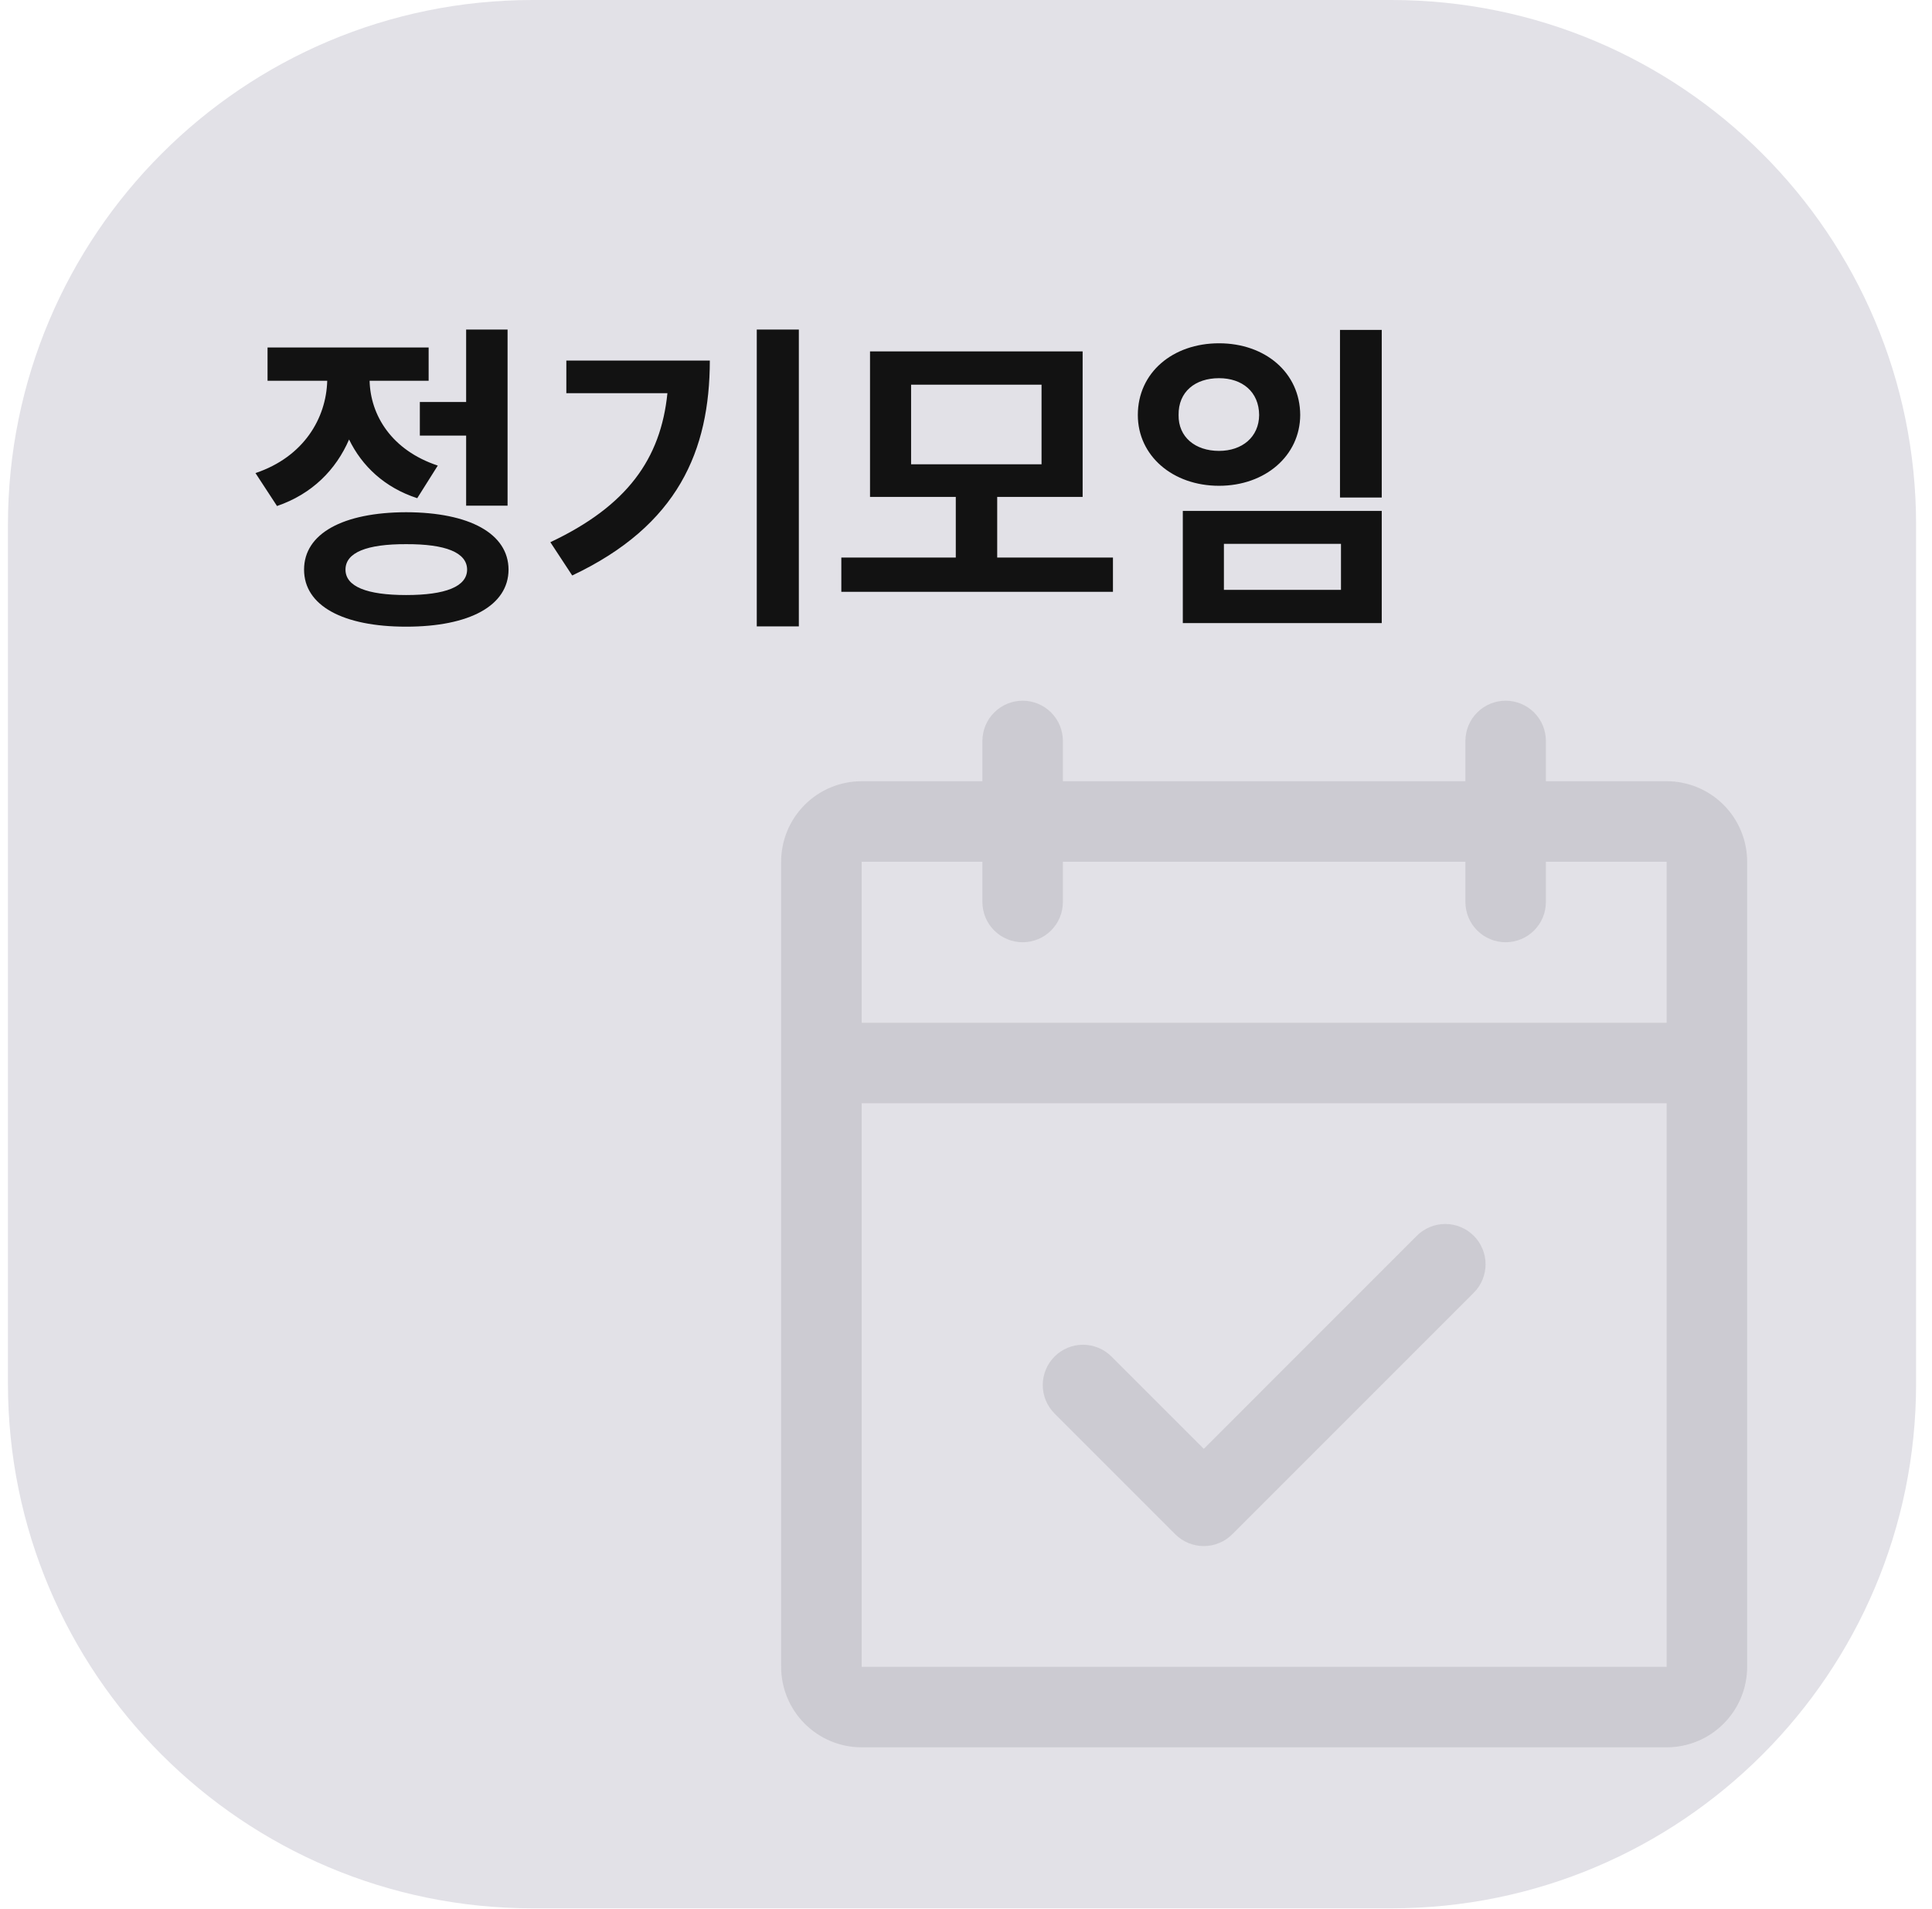
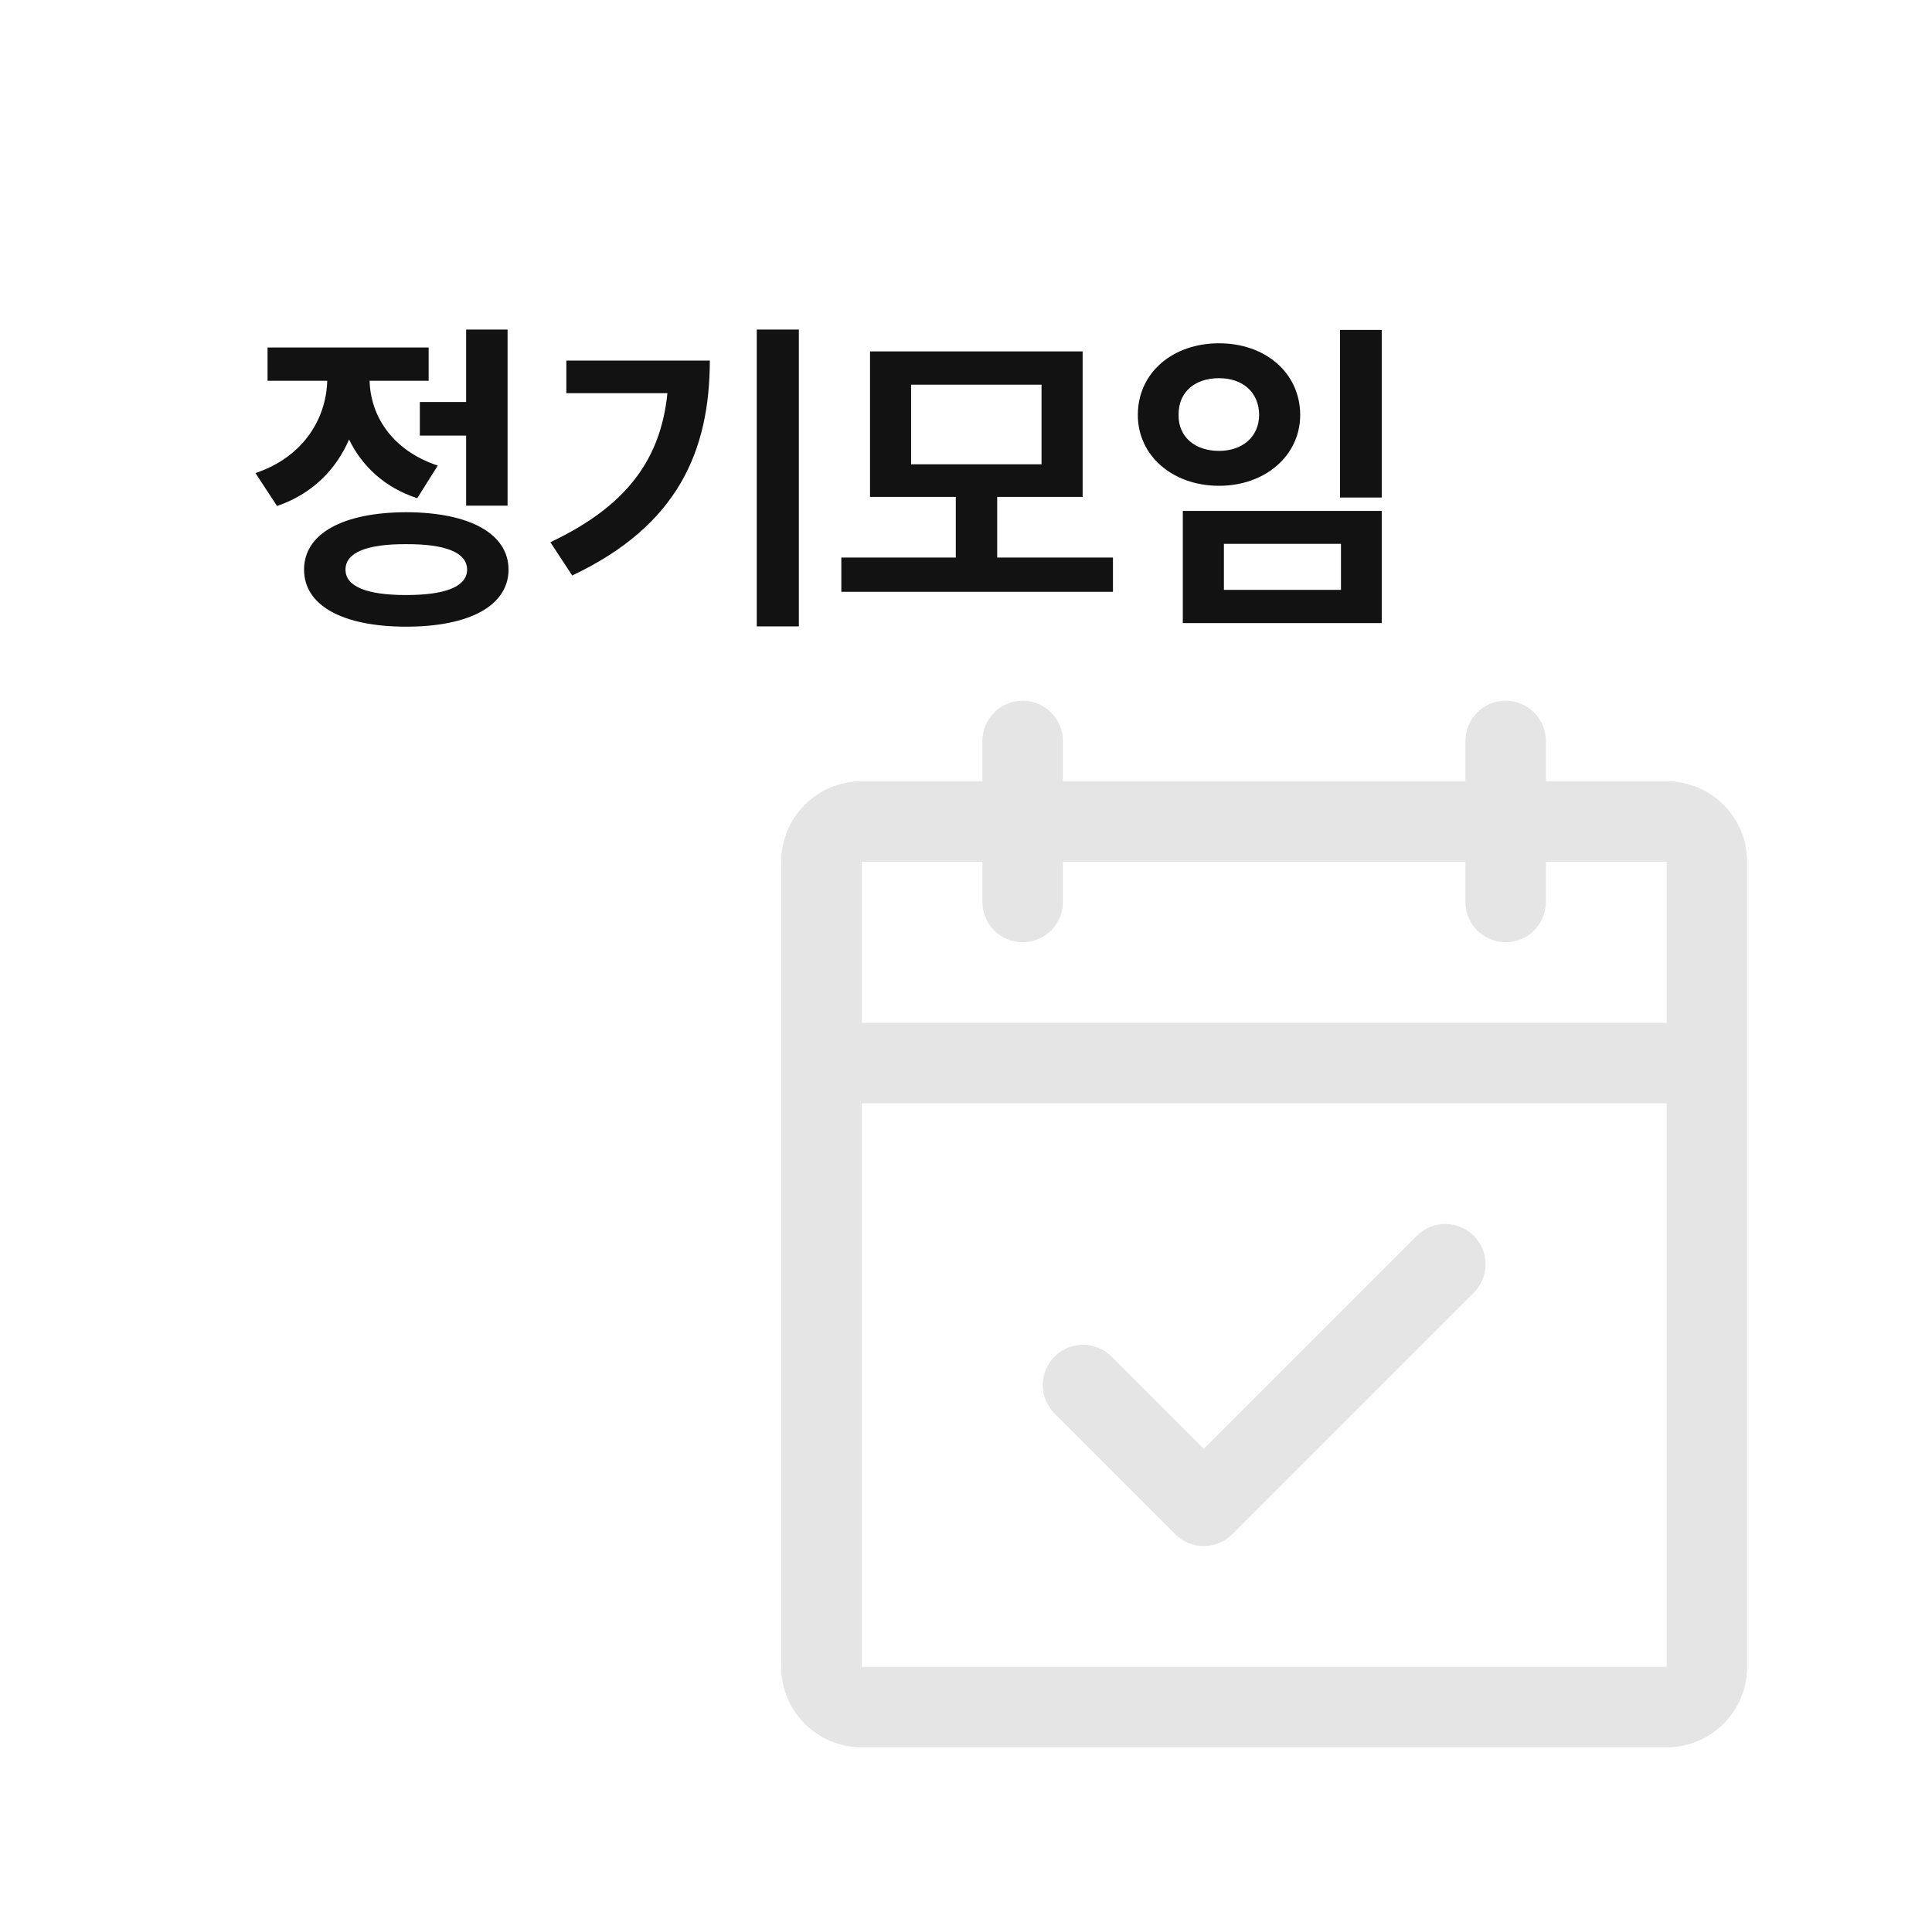
<svg xmlns="http://www.w3.org/2000/svg" width="81" height="80" viewBox="0 0 81 80" fill="none">
-   <rect x="0.333" width="80" height="80" rx="22" fill="#E2E1E7" />
+   <rect x="0.333" width="80" height="80" rx="22" fill="none" />
  <path d="M21.28 13.816V21.199H19.543V18.26H17.602V16.852H19.543V13.816H21.28ZM10.711 19.832C12.748 19.148 13.678 17.521 13.719 15.963H11.217V14.568H17.971V15.963H15.496C15.531 17.412 16.419 18.875 18.354 19.518L17.493 20.885C16.125 20.44 15.175 19.538 14.635 18.424C14.088 19.689 13.09 20.707 11.614 21.213L10.711 19.832ZM12.748 23.879C12.748 22.368 14.376 21.48 17.028 21.473C19.687 21.48 21.314 22.368 21.321 23.879C21.314 25.39 19.687 26.271 17.028 26.271C14.376 26.271 12.748 25.39 12.748 23.879ZM14.485 23.879C14.485 24.59 15.38 24.945 17.028 24.945C18.682 24.945 19.578 24.59 19.584 23.879C19.578 23.161 18.682 22.806 17.028 22.812C15.38 22.806 14.485 23.161 14.485 23.879ZM33.492 13.816V26.258H31.728V13.816H33.492ZM23.074 22.73C26.287 21.213 27.702 19.244 27.982 16.482H23.744V15.115H29.76C29.753 18.889 28.433 22.026 23.99 24.125L23.074 22.73ZM46.661 23.373V24.809H35.273V23.373H40.072V20.83H36.476V14.732H45.39V20.83H41.808V23.373H46.661ZM38.198 19.463H43.667V16.127H38.198V19.463ZM57.93 13.83V20.857H56.18V13.83H57.93ZM47.704 17.398C47.704 15.621 49.166 14.391 51.108 14.391C53.042 14.391 54.505 15.621 54.512 17.398C54.505 19.107 53.042 20.365 51.108 20.365C49.166 20.365 47.704 19.107 47.704 17.398ZM49.413 17.398C49.399 18.321 50.11 18.902 51.108 18.902C52.079 18.902 52.783 18.321 52.79 17.398C52.783 16.421 52.079 15.854 51.108 15.854C50.11 15.854 49.399 16.421 49.413 17.398ZM49.59 26.121V21.418H57.93V26.121H49.59ZM51.313 24.727H56.221V22.799H51.313V24.727Z" fill="#121212" />
  <g opacity="0.15">
    <path d="M69.875 32.75H64.812V31.062C64.812 30.615 64.635 30.186 64.318 29.869C64.002 29.553 63.573 29.375 63.125 29.375C62.677 29.375 62.248 29.553 61.932 29.869C61.615 30.186 61.438 30.615 61.438 31.062V32.75H44.562V31.062C44.562 30.615 44.385 30.186 44.068 29.869C43.752 29.553 43.323 29.375 42.875 29.375C42.427 29.375 41.998 29.553 41.682 29.869C41.365 30.186 41.188 30.615 41.188 31.062V32.75H36.125C35.23 32.75 34.371 33.106 33.739 33.739C33.106 34.371 32.75 35.23 32.75 36.125V69.875C32.75 70.77 33.106 71.629 33.739 72.261C34.371 72.894 35.23 73.25 36.125 73.25H69.875C70.77 73.25 71.629 72.894 72.261 72.261C72.894 71.629 73.25 70.77 73.25 69.875V36.125C73.25 35.23 72.894 34.371 72.261 33.739C71.629 33.106 70.77 32.75 69.875 32.75ZM41.188 36.125V37.812C41.188 38.26 41.365 38.689 41.682 39.006C41.998 39.322 42.427 39.5 42.875 39.5C43.323 39.5 43.752 39.322 44.068 39.006C44.385 38.689 44.562 38.26 44.562 37.812V36.125H61.438V37.812C61.438 38.26 61.615 38.689 61.932 39.006C62.248 39.322 62.677 39.5 63.125 39.5C63.573 39.5 64.002 39.322 64.318 39.006C64.635 38.689 64.812 38.26 64.812 37.812V36.125H69.875V42.875H36.125V36.125H41.188ZM69.875 69.875H36.125V46.25H69.875V69.875ZM61.788 51.806C61.945 51.963 62.069 52.149 62.154 52.354C62.239 52.559 62.283 52.778 62.283 53C62.283 53.222 62.239 53.441 62.154 53.646C62.069 53.851 61.945 54.037 61.788 54.194L51.663 64.319C51.506 64.476 51.32 64.6 51.115 64.685C50.91 64.77 50.691 64.814 50.469 64.814C50.247 64.814 50.027 64.77 49.822 64.685C49.618 64.6 49.432 64.476 49.275 64.319L44.212 59.256C43.896 58.94 43.718 58.51 43.718 58.062C43.718 57.615 43.896 57.185 44.212 56.869C44.529 56.552 44.958 56.374 45.406 56.374C45.854 56.374 46.283 56.552 46.6 56.869L50.469 60.739L59.4 51.806C59.557 51.649 59.743 51.525 59.947 51.44C60.152 51.355 60.372 51.311 60.594 51.311C60.816 51.311 61.035 51.355 61.24 51.44C61.445 51.525 61.631 51.649 61.788 51.806Z" fill="#4F4E55" />
  </g>
</svg>
